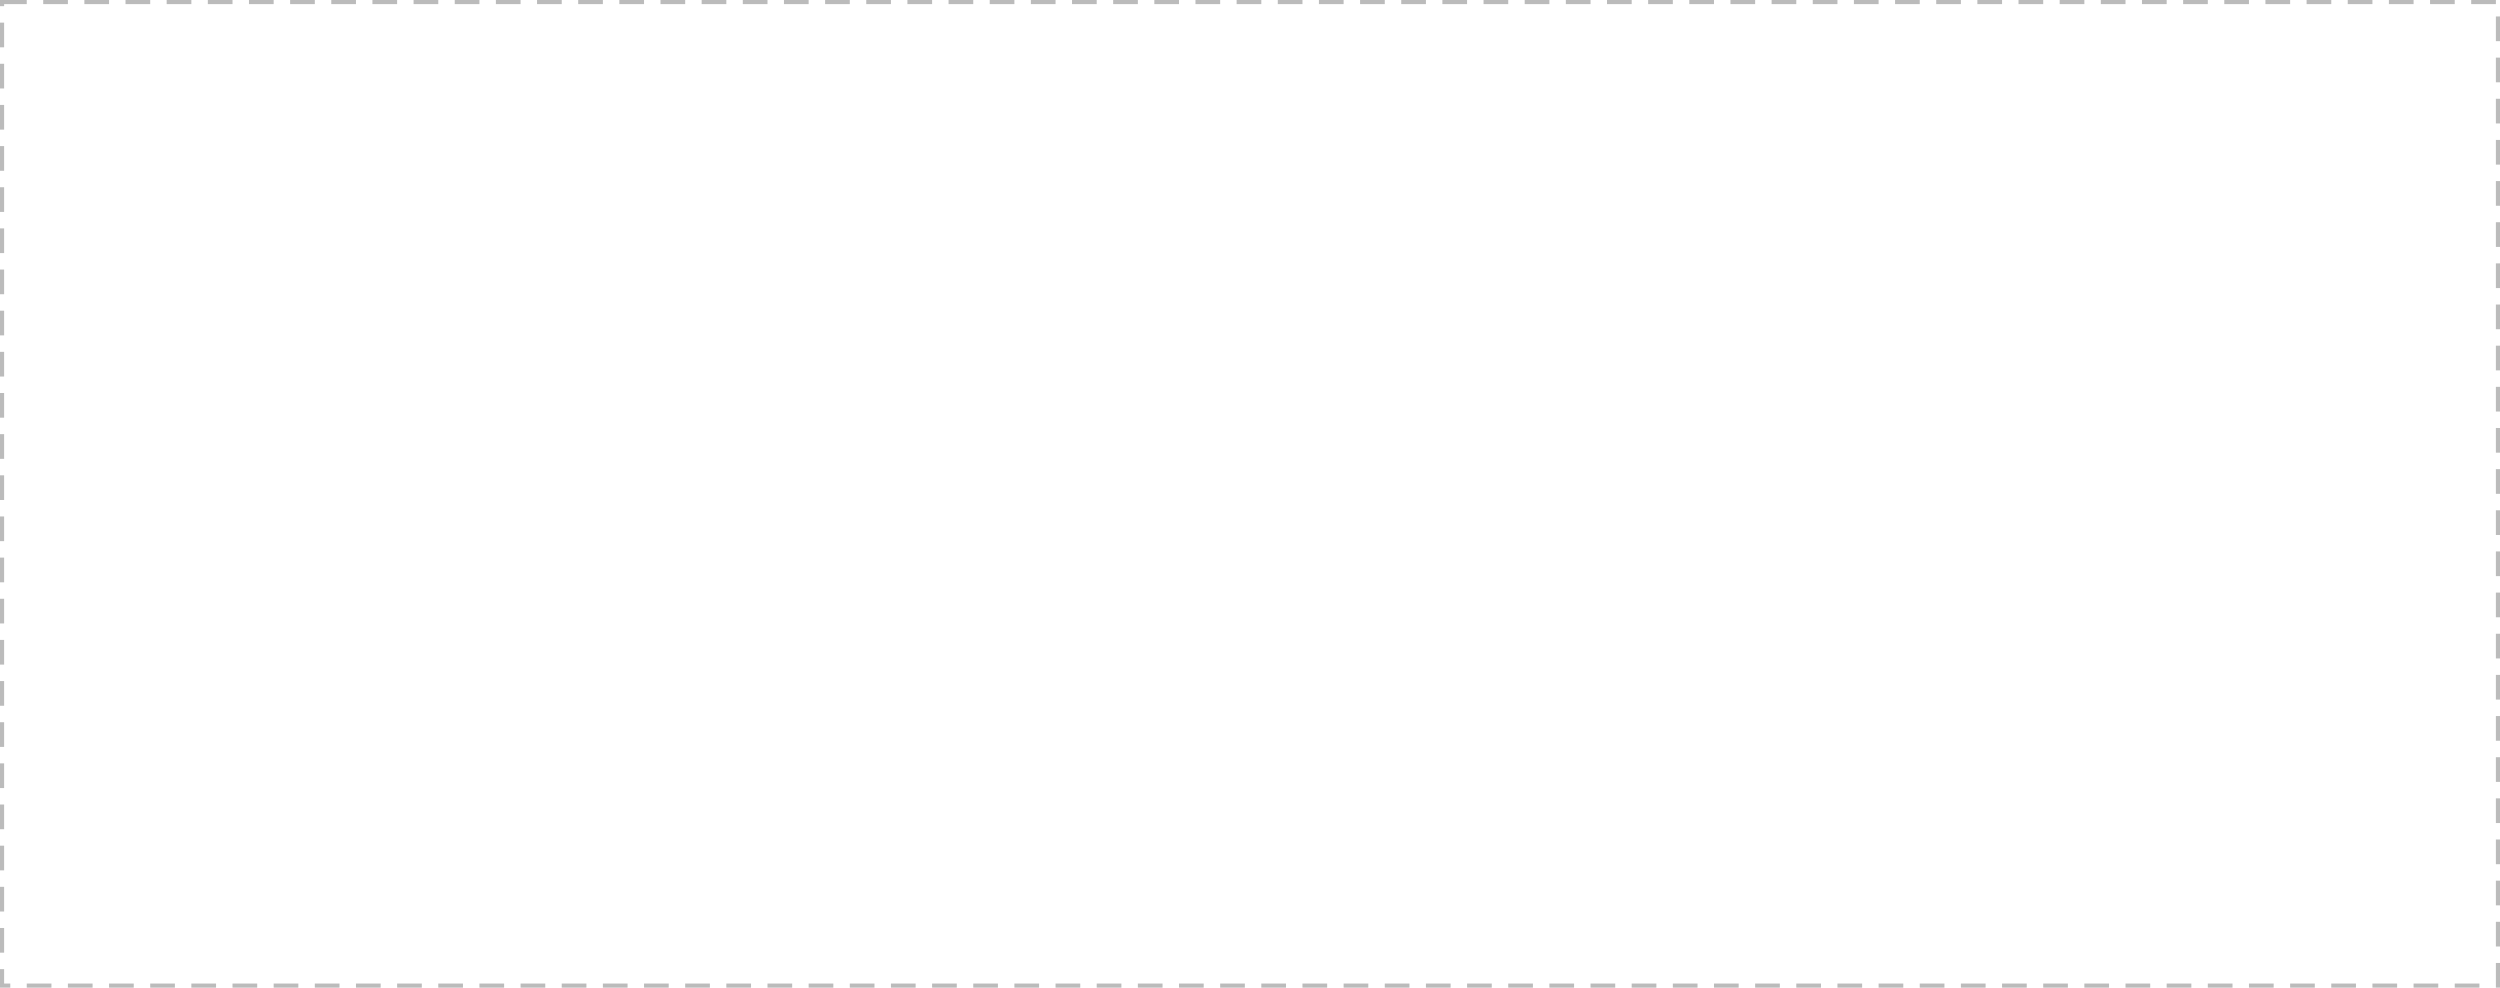
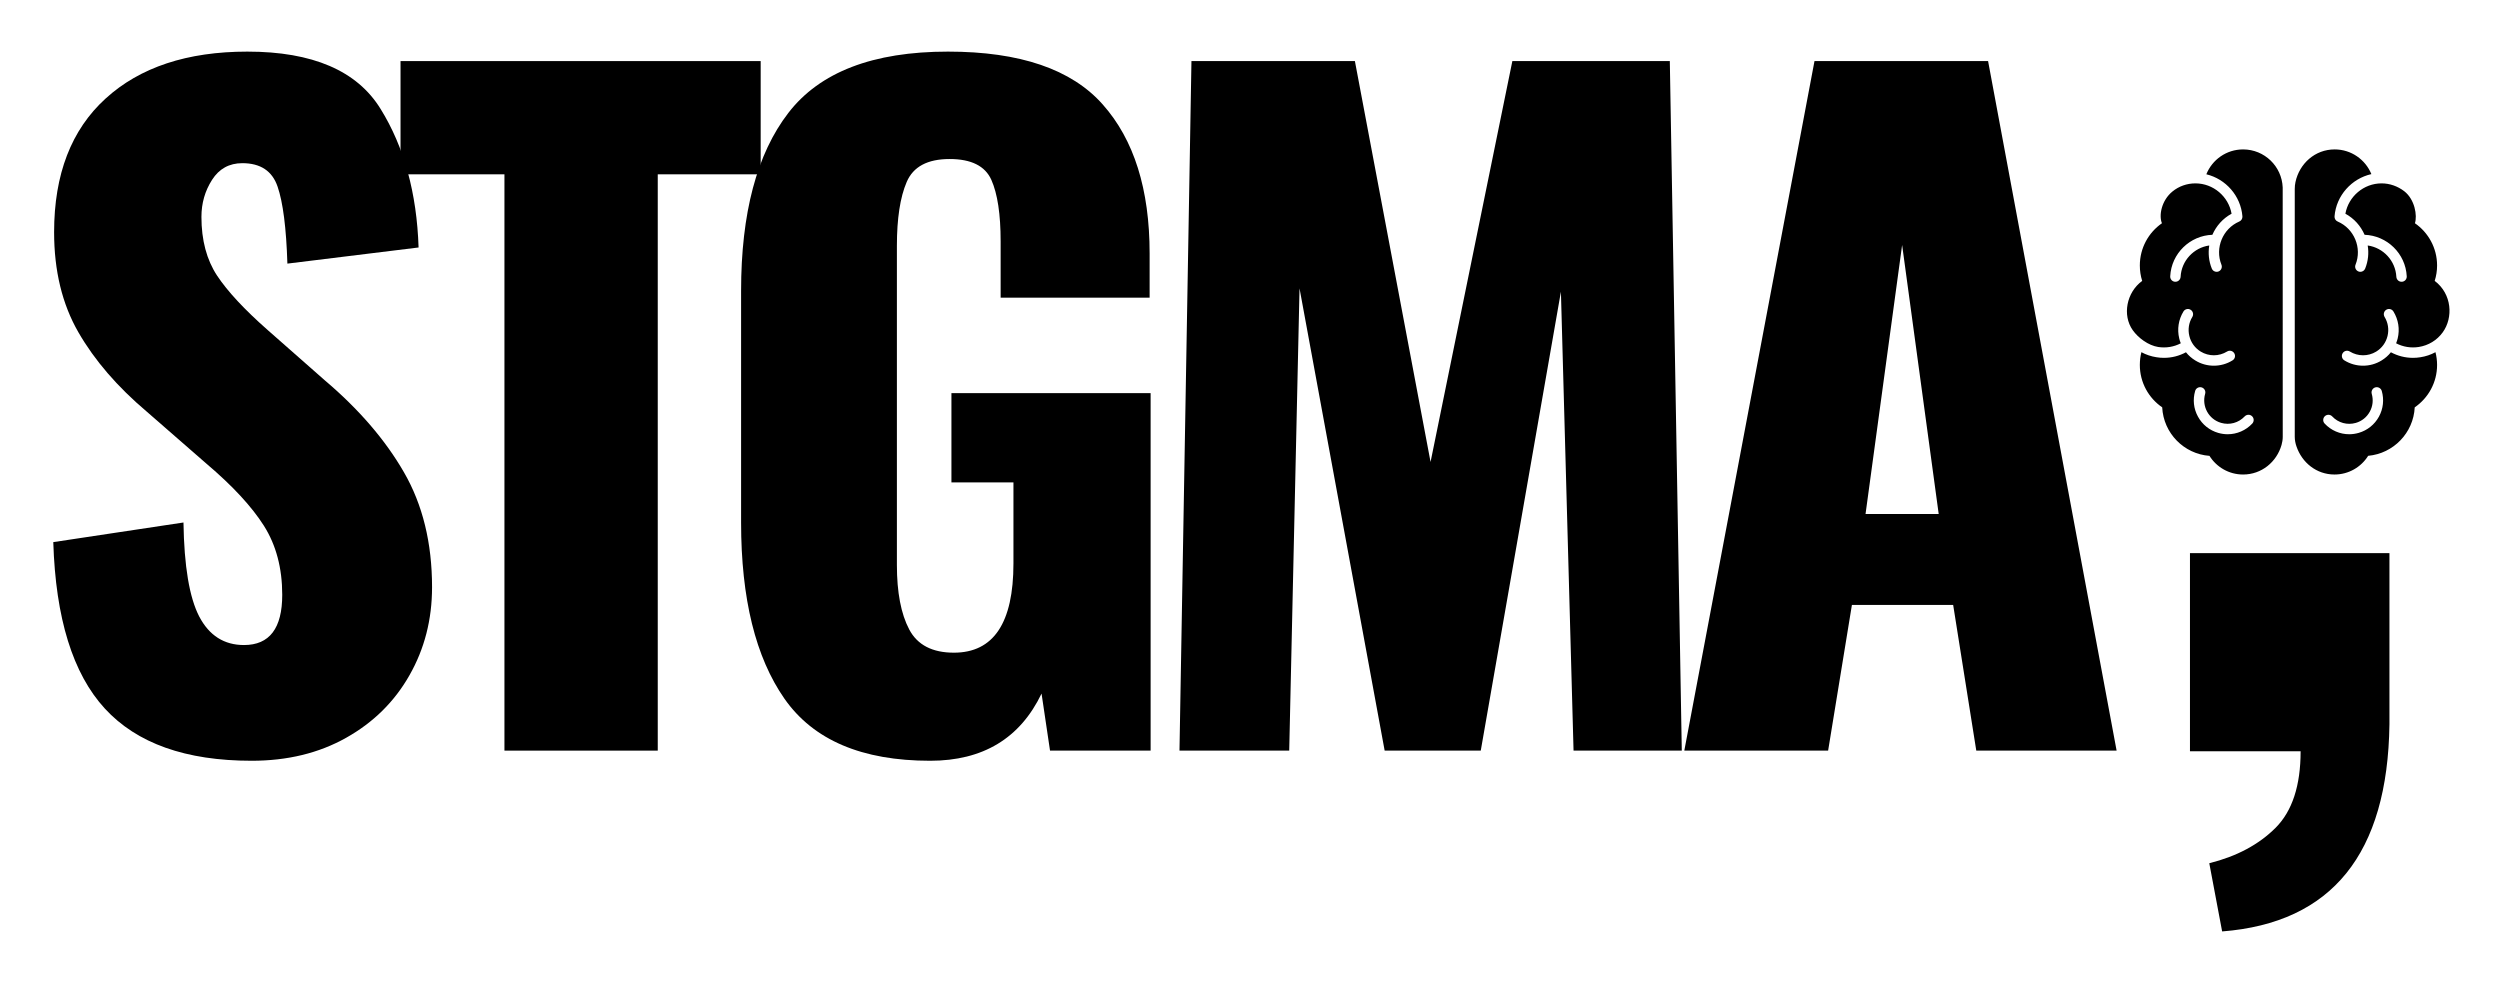
- <svg xmlns="http://www.w3.org/2000/svg" viewBox="0 0 1215 480" preserveAspectRatio="xMidYMid meet">
-   <rect x="0" y="0" width="1215" height="480" fill="none" />
-   <rect x="1" y="1" width="1213" height="478" fill="none" stroke="#bbb" stroke-width="2" stroke-dasharray="12,8" />
+ <svg xmlns="http://www.w3.org/2000/svg" width="1215" zoomAndPan="magnify" viewBox="0 0 911.25 360" height="480" preserveAspectRatio="xMidYMid meet" version="1.2">
+   <defs>
+     <clipPath id="c34c33e797">
+       <path d="M 775.164 54.418 L 893 54.418 L 893 172.918 L 775.164 172.918 Z M 775.164 54.418 " />
+     </clipPath>
+   </defs>
+   <g id="e07dd05e55">
+     <g clip-rule="nonzero" clip-path="url(#c34c33e797)">
+       <path style=" stroke:none;fill-rule:nonzero;fill:#000000;fill-opacity:1;" d="M 817.605 54.461 C 811.531 54.461 806.348 58.203 804.211 63.523 C 811.273 65.234 816.758 71.355 817.363 78.855 C 817.422 79.676 816.969 80.434 816.211 80.75 C 810.195 83.34 807.273 90.387 809.711 96.477 C 810.105 97.445 809.637 98.555 808.664 98.945 C 808.422 99.039 808.18 99.082 807.953 99.082 C 807.195 99.082 806.484 98.629 806.195 97.887 C 805.09 95.145 804.832 92.25 805.273 89.477 C 799.637 90.281 795.137 94.992 794.832 100.902 C 794.773 101.918 793.938 102.703 792.938 102.703 C 792.91 102.703 792.879 102.703 792.832 102.703 C 791.785 102.66 790.984 101.766 791.043 100.703 C 791.469 92.387 798.242 85.855 806.41 85.582 C 807.801 82.387 810.211 79.629 813.41 77.902 C 812.301 71.598 806.727 66.84 800.227 66.84 C 797.152 66.84 794.195 67.887 791.863 69.797 C 787.848 73.055 786.832 78.598 788.031 81.371 C 783.152 84.75 779.969 90.387 779.969 96.766 C 779.969 98.703 780.258 100.582 780.816 102.355 L 780.832 102.387 C 775.105 106.555 773.516 114.902 777.379 120.34 C 779.406 123.219 783.121 125.918 786.652 126.477 C 789.516 126.918 792.379 126.445 794.895 125.129 C 794.664 124.57 794.469 123.977 794.332 123.371 C 793.516 119.992 794.059 116.508 795.863 113.539 C 796.41 112.645 797.574 112.355 798.469 112.902 C 799.363 113.445 799.652 114.629 799.105 115.523 C 797.816 117.613 797.438 120.082 798.016 122.461 C 798.59 124.855 800.059 126.871 802.164 128.16 C 805.137 129.961 808.816 129.945 811.773 128.129 C 812.664 127.57 813.832 127.855 814.379 128.75 C 814.938 129.645 814.652 130.812 813.758 131.355 C 811.664 132.66 809.301 133.297 806.938 133.297 C 804.605 133.297 802.273 132.676 800.18 131.387 C 798.863 130.582 797.727 129.582 796.785 128.402 C 794.316 129.734 791.574 130.434 788.773 130.434 C 787.863 130.434 786.969 130.371 786.074 130.219 C 784.105 129.918 782.242 129.297 780.543 128.371 C 780.164 129.855 779.969 131.418 779.969 133.023 C 779.969 139.445 783.195 145.098 788.121 148.477 C 788.59 157.887 796.016 165.461 805.348 166.16 C 807.91 170.25 812.438 172.961 817.605 172.961 C 824.363 172.961 829.832 168.387 831.621 162.191 C 831.879 161.297 832.059 160.219 832.059 159.234 C 832.059 159.234 832.059 68.508 832.043 68.34 C 831.742 60.613 825.395 54.461 817.605 54.461 Z M 820.953 154.387 C 818.574 156.918 815.332 158.281 811.984 158.281 C 810.832 158.281 809.664 158.113 808.516 157.781 C 805.363 156.855 802.742 154.766 801.164 151.871 C 799.574 148.992 799.211 145.66 800.137 142.492 C 800.422 141.477 801.484 140.918 802.484 141.203 C 803.484 141.492 804.074 142.555 803.773 143.555 C 802.469 148.07 805.059 152.824 809.574 154.129 C 812.68 155.039 815.969 154.129 818.18 151.781 C 818.91 151.023 820.105 150.977 820.863 151.703 C 821.637 152.418 821.664 153.613 820.953 154.387 Z M 879.516 130.434 C 876.695 130.434 873.969 129.734 871.484 128.402 C 870.547 129.582 869.41 130.582 868.09 131.387 C 866 132.676 863.668 133.297 861.332 133.297 C 858.969 133.297 856.621 132.66 854.516 131.355 C 853.621 130.812 853.348 129.645 853.895 128.75 C 854.438 127.855 855.605 127.57 856.5 128.129 C 859.469 129.945 863.152 129.961 866.121 128.16 C 868.211 126.871 869.68 124.855 870.258 122.461 C 870.832 120.082 870.453 117.613 869.18 115.523 C 868.637 114.629 868.91 113.445 869.801 112.902 C 870.711 112.355 871.863 112.645 872.41 113.539 C 874.227 116.508 874.773 119.992 873.953 123.371 C 873.801 123.977 873.605 124.57 873.379 125.129 C 875.91 126.445 878.758 126.918 881.621 126.477 C 885.168 125.918 888.273 124.039 890.379 121.129 C 894.258 115.766 893.758 107.145 887.453 102.387 L 887.469 102.355 L 887.453 102.355 C 888.016 100.582 888.316 98.719 888.316 96.766 C 888.316 90.387 885.121 84.75 880.242 81.371 C 881.137 78.598 880.242 72.703 876.316 69.676 C 873.969 67.887 871.09 66.84 868.074 66.84 C 861.574 66.84 856.016 71.613 854.895 77.902 C 858.09 79.629 860.5 82.387 861.895 85.582 C 870.059 85.871 876.832 92.387 877.258 100.703 C 877.316 101.766 876.516 102.66 875.469 102.703 C 875.438 102.703 875.395 102.703 875.363 102.703 C 874.363 102.703 873.531 101.918 873.469 100.902 C 873.168 95.008 868.68 90.281 863.031 89.477 C 863.484 92.25 863.211 95.145 862.105 97.887 C 861.816 98.629 861.105 99.082 860.348 99.082 C 860.105 99.082 859.879 99.039 859.652 98.945 C 858.668 98.555 858.195 97.445 858.59 96.477 C 861.031 90.387 858.105 83.34 852.09 80.75 C 851.332 80.434 850.879 79.676 850.938 78.855 C 851.543 71.266 857.168 65.082 864.363 63.461 C 862.211 58.188 857.031 54.461 850.984 54.461 C 843.832 54.461 838.152 59.598 836.695 66.371 C 836.531 67.129 836.438 68.023 836.438 68.855 L 836.438 159.219 C 836.438 160.418 836.695 161.676 837.059 162.703 C 839.074 168.629 844.363 172.961 850.922 172.961 C 856.105 172.961 860.637 170.234 863.195 166.145 C 872.41 165.312 879.695 157.797 880.168 148.477 C 885.09 145.098 888.316 139.445 888.316 133.023 C 888.316 131.418 888.105 129.855 887.727 128.371 C 886.031 129.297 884.18 129.918 882.211 130.219 C 881.301 130.371 880.41 130.434 879.516 130.434 Z M 867.121 151.871 C 865.531 154.766 862.922 156.855 859.758 157.781 C 858.605 158.113 857.438 158.281 856.289 158.281 C 852.938 158.281 849.695 156.918 847.332 154.387 C 846.605 153.629 846.652 152.418 847.41 151.703 C 848.168 150.992 849.379 151.023 850.09 151.781 C 852.301 154.145 855.605 155.039 858.695 154.145 C 860.895 153.508 862.695 152.055 863.789 150.055 C 864.895 148.055 865.137 145.75 864.5 143.555 C 864.211 142.555 864.789 141.492 865.789 141.203 C 866.801 140.918 867.848 141.492 868.152 142.492 C 869.059 145.66 868.695 148.992 867.121 151.871 Z M 867.121 151.871 " />
+     </g>
+     <path style=" stroke:none;fill-rule:nonzero;fill:#000000;fill-opacity:1;" d="M 805.285 314.645 C 815.289 312.145 823.332 307.844 829.438 301.75 C 835.531 295.645 838.574 286.355 838.574 273.844 L 798.242 273.844 L 798.242 201.613 L 870.953 201.613 L 870.953 264.008 C 870.316 311.207 850 336.387 809.969 339.508 Z M 805.285 314.645 " />
+     <path style=" stroke:none;fill-rule:nonzero;fill:#000000;fill-opacity:1;" d="M 91.727 277.297 C 67.727 277.297 49.875 270.965 38.211 258.266 C 26.527 245.539 20.27 225.328 19.422 197.602 L 66.875 190.449 C 67.117 206.371 69.027 217.812 72.633 224.75 C 76.27 231.66 81.695 235.117 88.938 235.117 C 98.227 235.117 102.875 229.023 102.875 216.812 C 102.875 207.086 100.648 198.691 96.211 191.66 C 91.754 184.629 84.785 177.102 75.301 169.055 L 53.543 150.086 C 42.785 140.992 34.469 131.344 28.574 121.113 C 22.664 110.855 19.723 98.691 19.723 84.629 C 19.723 63.539 25.98 47.297 38.512 35.902 C 51.027 24.508 68.238 18.812 90.148 18.812 C 113.938 18.812 130.117 25.766 138.695 39.66 C 147.301 53.523 151.922 70.371 152.574 90.207 L 104.754 96.086 C 104.348 83.086 103.148 73.723 101.18 68.023 C 99.238 62.328 94.953 59.477 88.332 59.477 C 83.559 59.477 79.875 61.508 77.301 65.539 C 74.711 69.586 73.422 74.086 73.422 79.055 C 73.422 87.539 75.316 94.676 79.117 100.449 C 82.953 106.234 89.117 112.855 97.605 120.328 L 118.391 138.629 C 130.832 149.176 140.453 160.359 147.242 172.145 C 154.059 183.949 157.484 197.902 157.484 214.023 C 157.484 225.828 154.727 236.539 149.242 246.145 C 143.785 255.766 136.09 263.359 126.148 268.934 C 116.238 274.508 104.77 277.297 91.727 277.297 Z M 91.727 277.297 " />
+     <path style=" stroke:none;fill-rule:nonzero;fill:#000000;fill-opacity:1;" d="M 183.871 63.539 L 145.992 63.539 L 145.992 22.266 L 277.266 22.266 L 277.266 63.539 L 239.75 63.539 L 239.75 273.602 L 183.871 273.602 Z M 183.871 63.539 " />
+     <path style=" stroke:none;fill-rule:nonzero;fill:#000000;fill-opacity:1;" d="M 339.039 277.297 C 314.188 277.297 296.492 269.766 285.945 254.691 C 275.402 239.586 270.129 218.176 270.129 190.449 L 270.129 106.023 C 270.129 77.707 275.855 56.086 287.34 41.176 C 298.809 26.266 318.203 18.812 345.523 18.812 C 371.781 18.812 390.582 25.234 401.949 38.086 C 413.34 50.902 419.039 68.992 419.039 92.387 L 419.039 108.508 L 364.734 108.508 L 364.734 88.023 C 364.734 78.086 363.598 70.598 361.34 65.539 C 359.066 60.492 354.008 57.965 346.129 57.965 C 338.082 57.965 332.871 60.75 330.492 66.328 C 328.098 71.902 326.918 79.66 326.918 89.602 L 326.918 205.965 C 326.918 215.902 328.402 223.723 331.402 229.418 C 334.387 235.086 339.824 237.902 347.703 237.902 C 362.16 237.902 369.402 227.055 369.402 205.359 L 369.402 175.844 L 346.797 175.844 L 346.797 143.297 L 419.402 143.297 L 419.402 273.602 L 382.734 273.602 L 379.645 252.812 C 371.797 269.145 358.266 277.297 339.039 277.297 Z M 339.039 277.297 " />
+     <path style=" stroke:none;fill-rule:nonzero;fill:#000000;fill-opacity:1;" d="M 434.285 22.266 L 493.859 22.266 L 521.438 168.387 L 551.254 22.266 L 608.648 22.266 L 613.012 273.602 L 573.559 273.602 L 568.953 106.328 L 539.738 273.602 L 504.707 273.602 L 473.68 105.113 L 469.922 273.602 L 429.922 273.602 Z M 434.285 22.266 " />
+     <path style=" stroke:none;fill-rule:nonzero;fill:#000000;fill-opacity:1;" d="M 661.383 22.266 L 724.656 22.266 L 771.504 273.602 L 720.355 273.602 L 711.93 220.508 L 675.02 220.508 L 666.352 273.602 L 613.93 273.602 Z M 706.656 187.359 L 693.324 89.297 L 679.988 187.359 Z M 706.656 187.359 " />
+   </g>
</svg>
